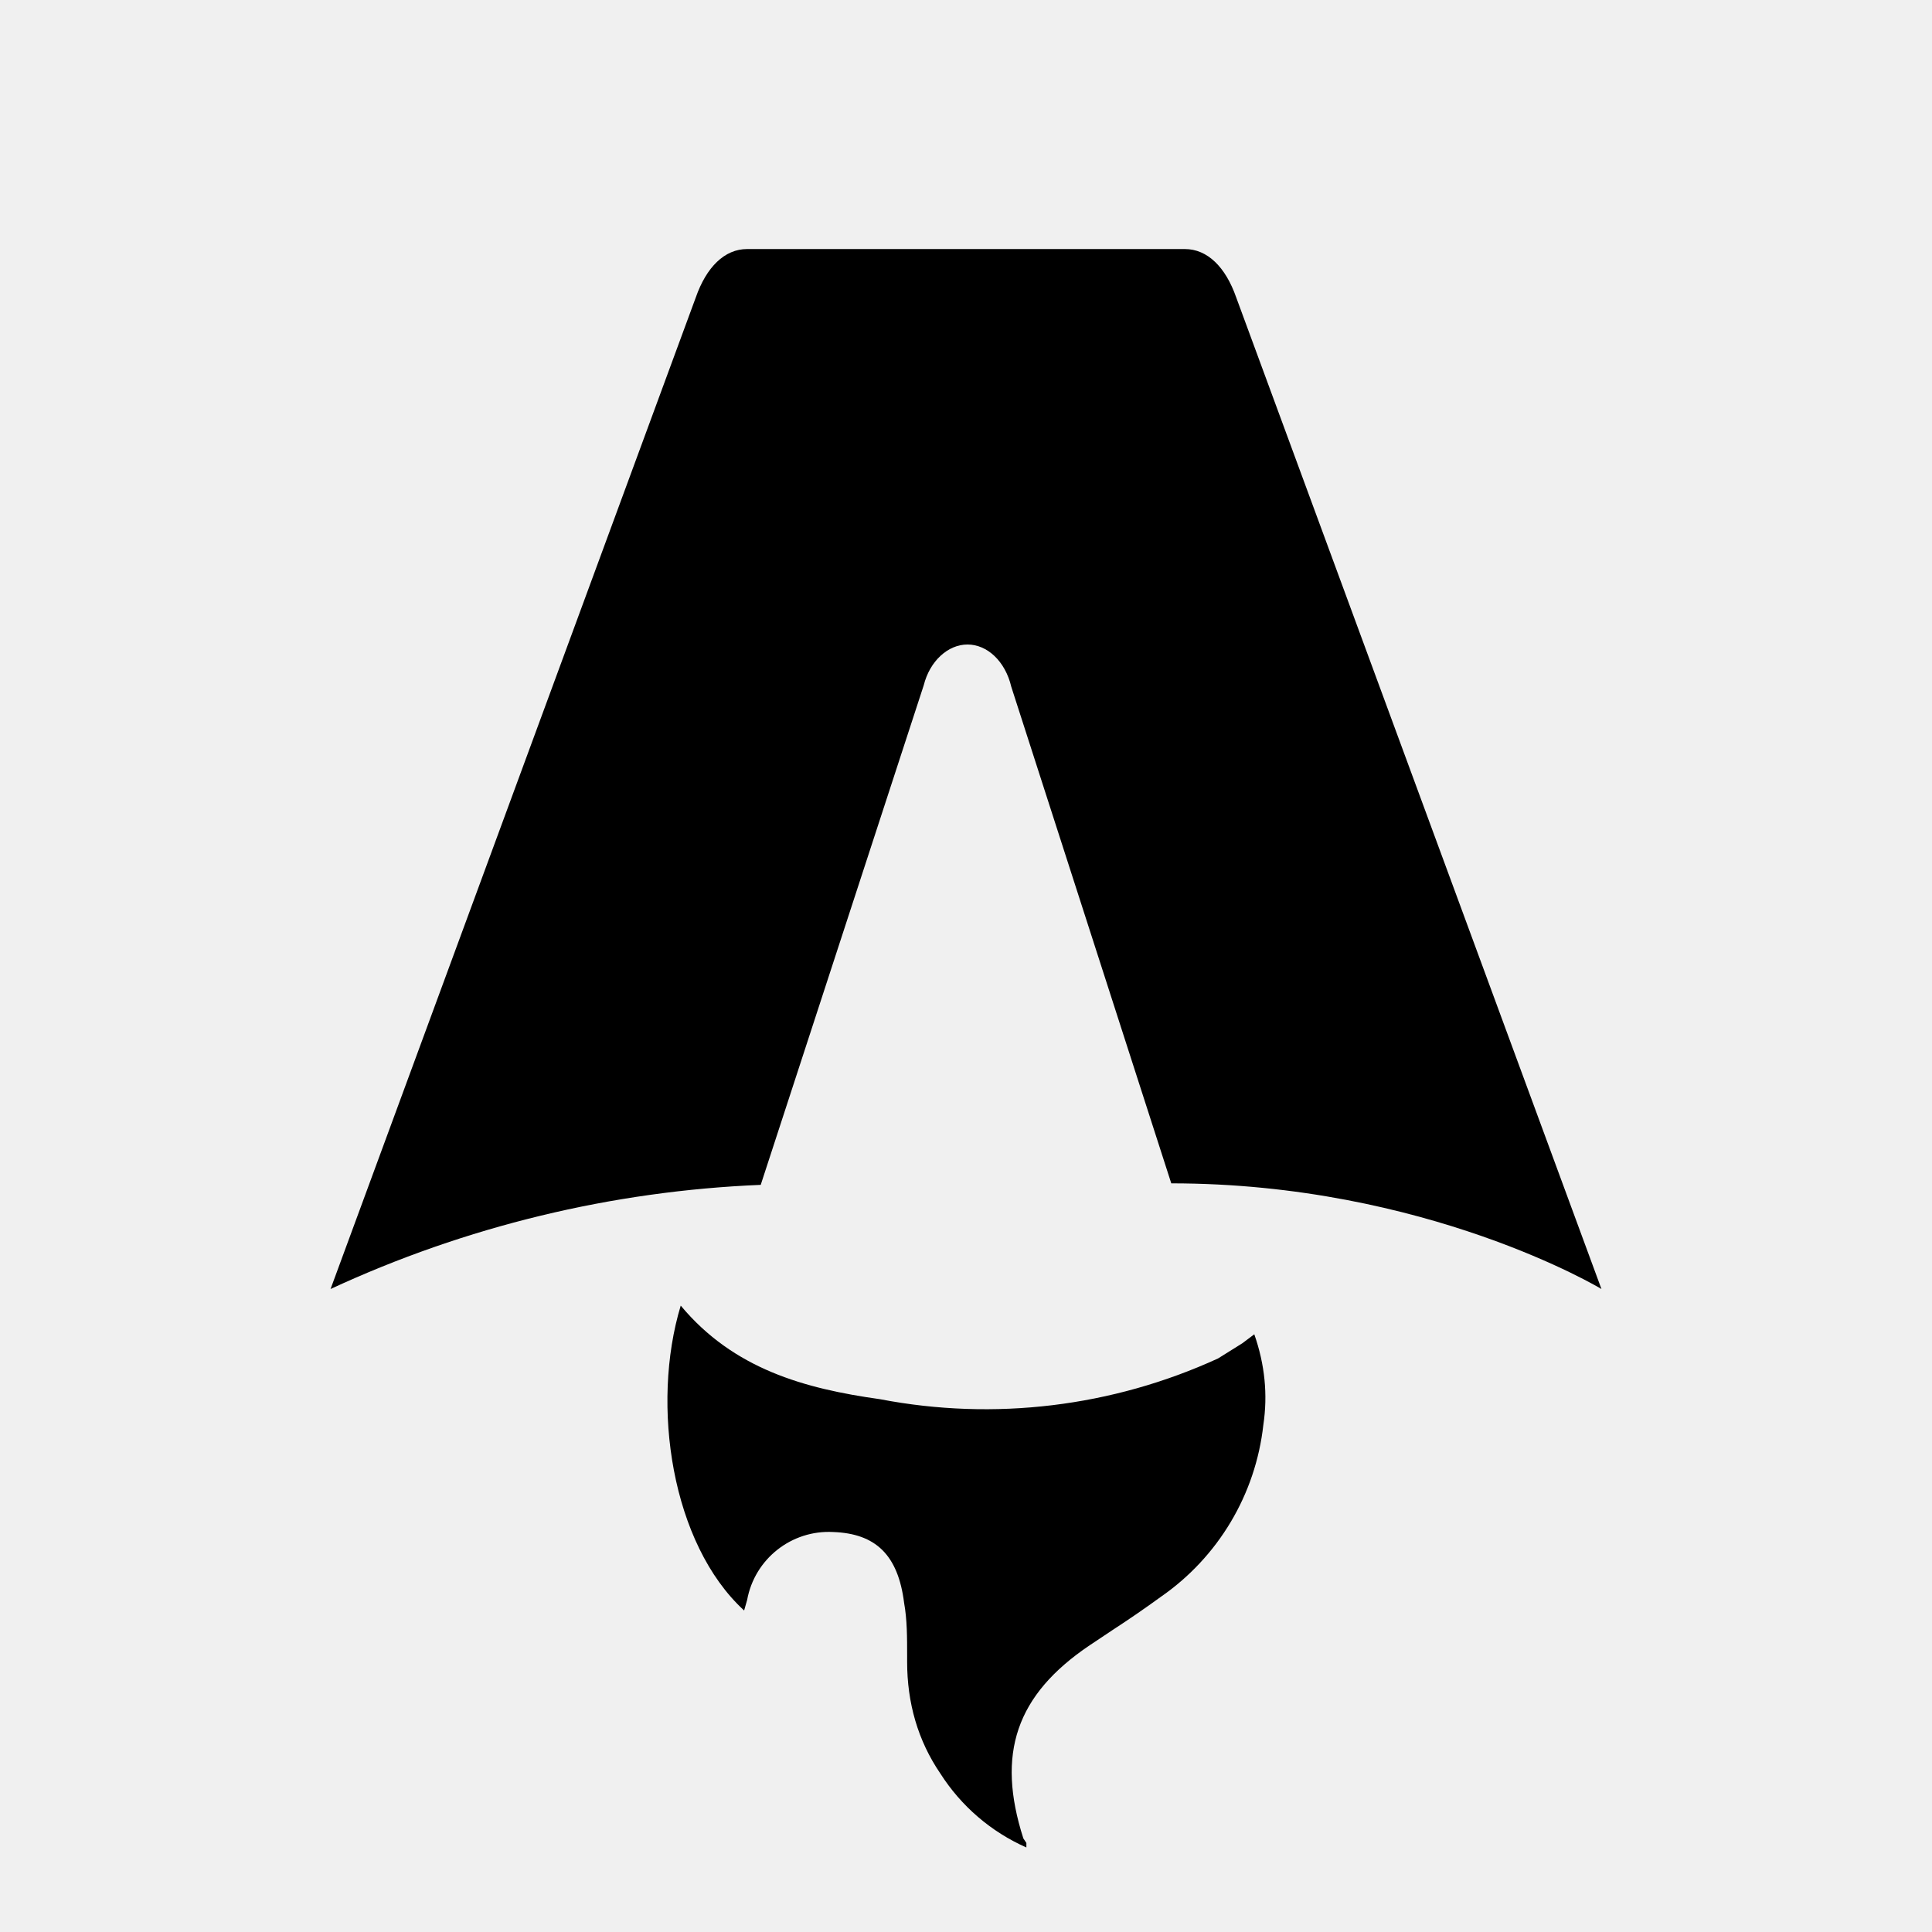
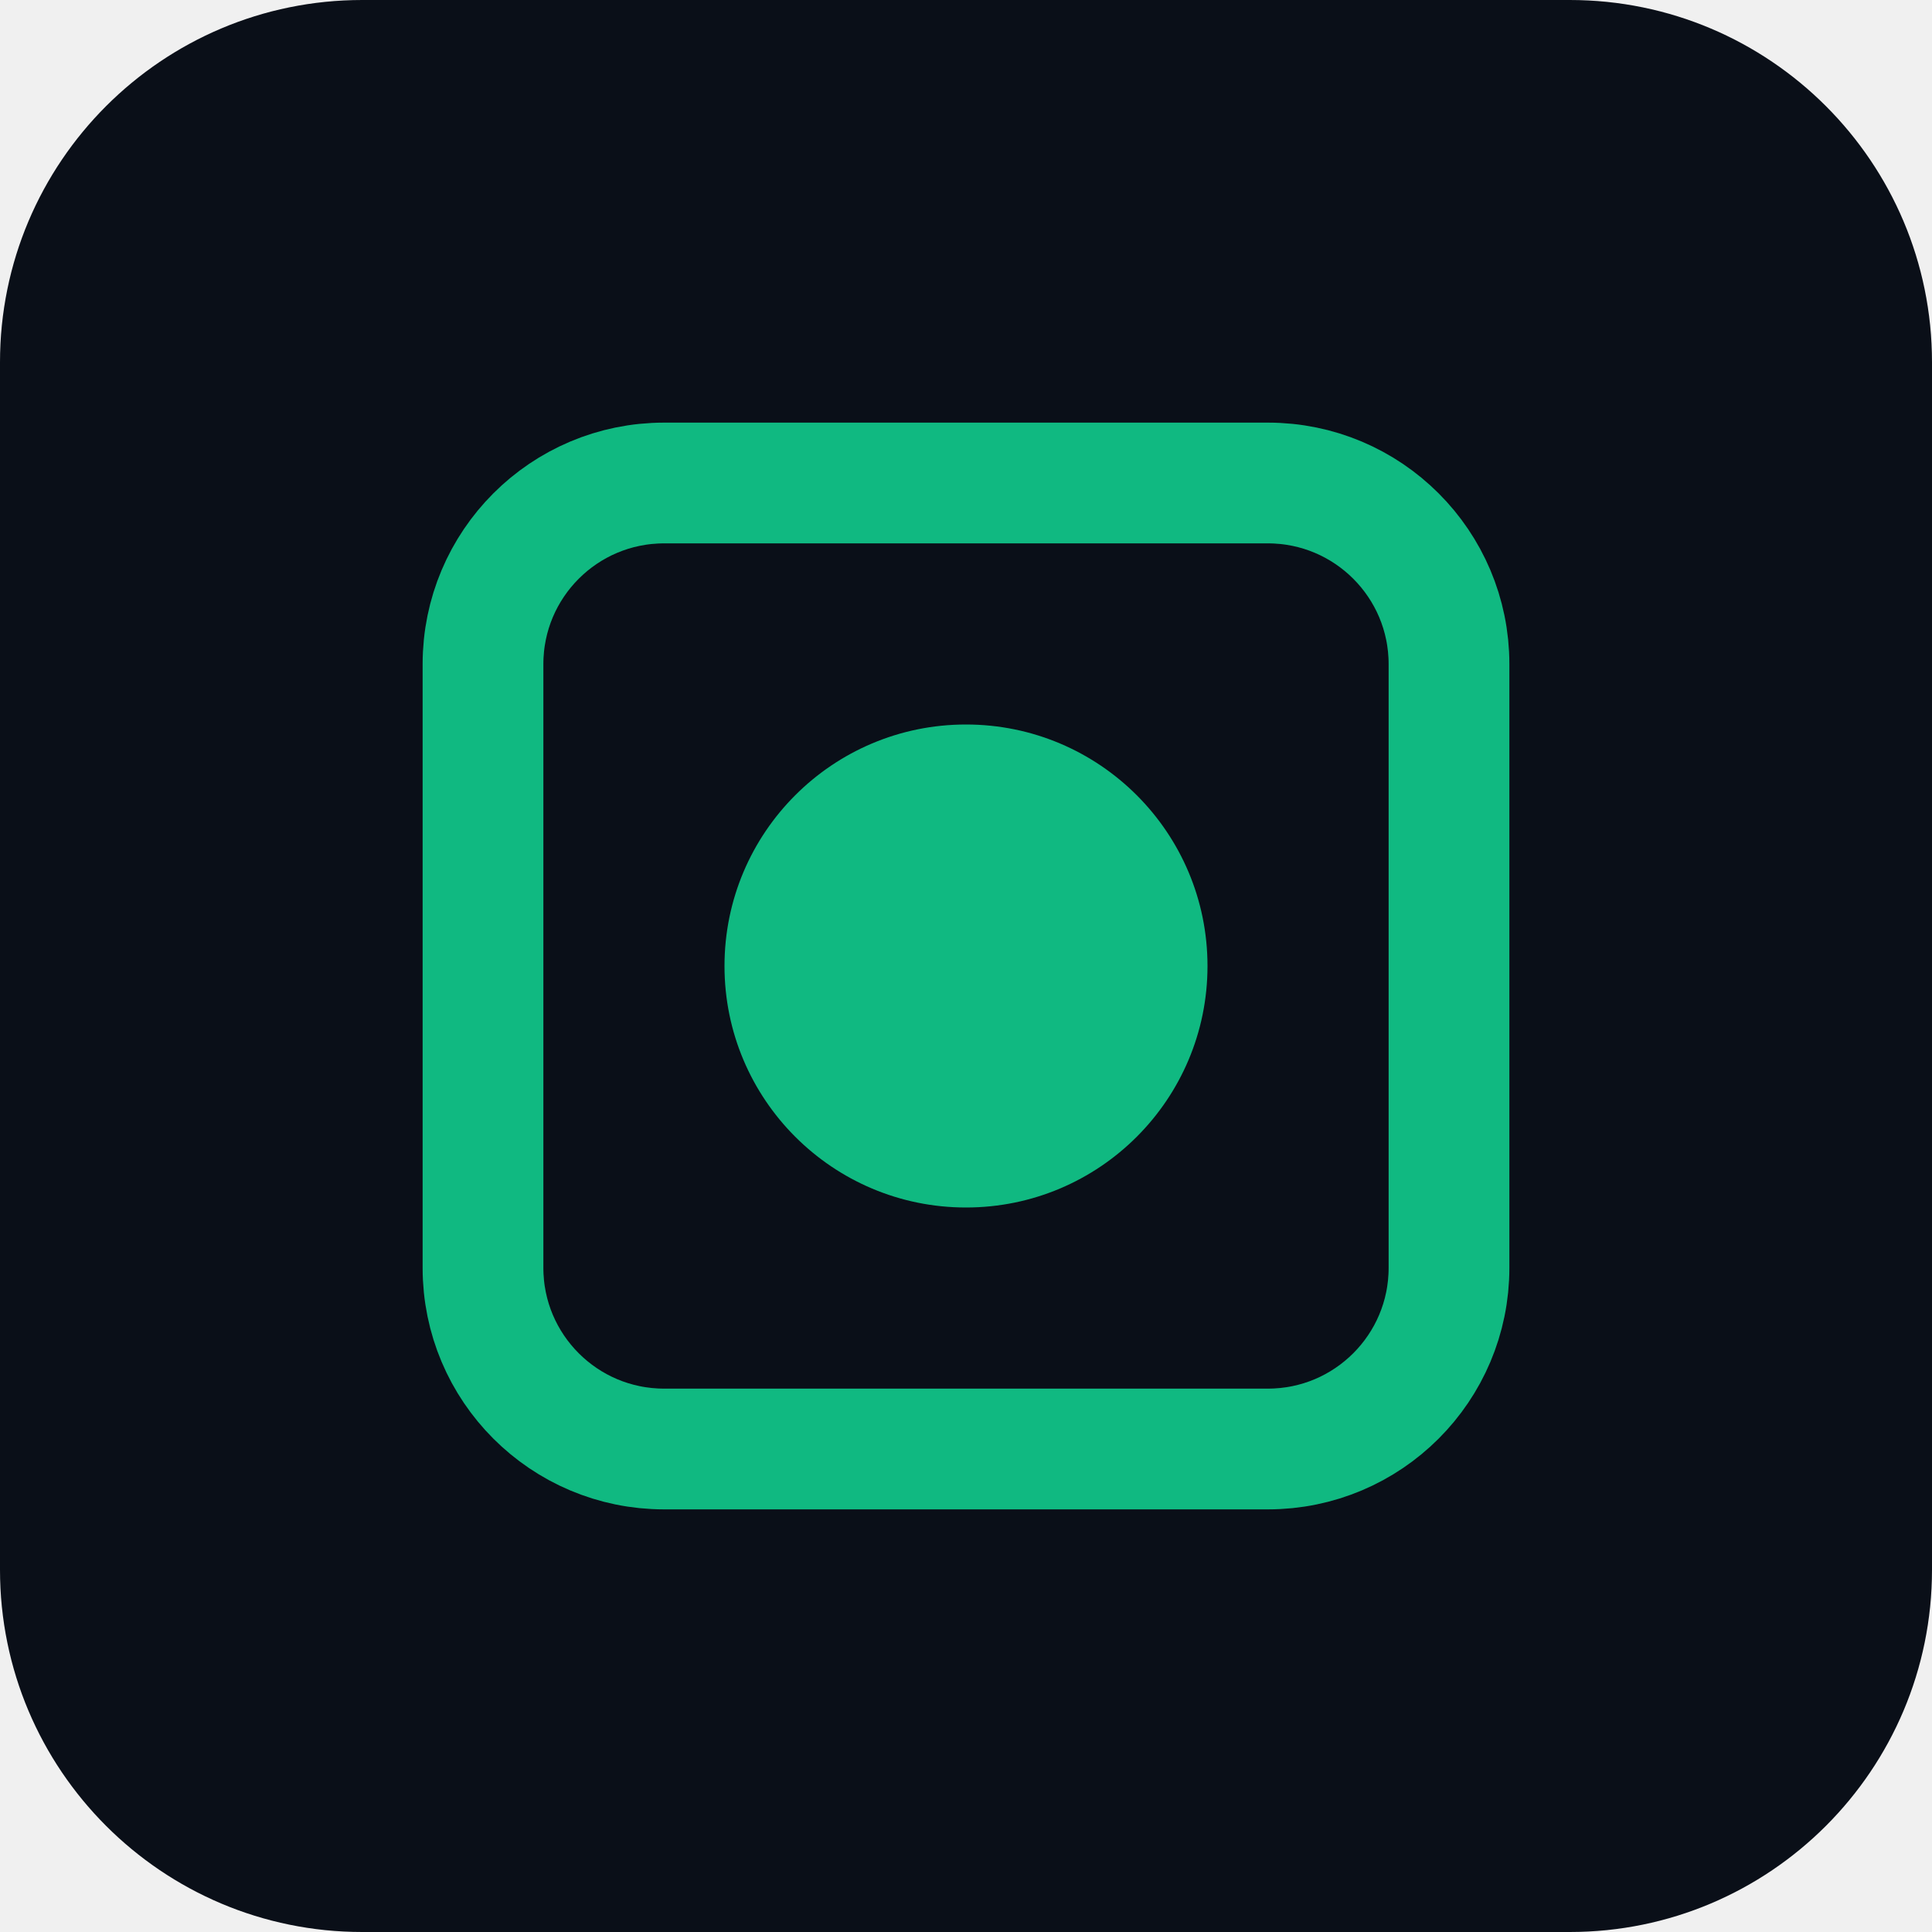
- <svg xmlns="http://www.w3.org/2000/svg" fill="none" viewBox="0 0 128 128">
-   <path d="M50.4 78.5a75.1 75.1 0 0 0-28.5 6.9l24.2-65.7c.7-2 1.9-3.2 3.4-3.2h29c1.5 0 2.7 1.2 3.4 3.2l24.2 65.7s-11.6-7-28.5-7L67 45.5c-.4-1.7-1.6-2.8-2.9-2.8-1.3 0-2.5 1.1-2.9 2.7L50.4 78.5Zm-1.1 28.2Zm-4.2-20.2c-2 6.6-.6 15.8 4.2 20.2a17.5 17.5 0 0 1 .2-.7 5.5 5.5 0 0 1 5.7-4.5c2.8.1 4.3 1.5 4.7 4.7.2 1.1.2 2.3.2 3.5v.4c0 2.7.7 5.2 2.2 7.4a13 13 0 0 0 5.7 4.9v-.3l-.2-.3c-1.8-5.6-.5-9.5 4.4-12.8l1.5-1a73 73 0 0 0 3.2-2.2 16 16 0 0 0 6.8-11.4c.3-2 .1-4-.6-6l-.8.6-1.6 1a37 37 0 0 1-22.4 2.7c-5-.7-9.7-2-13.2-6.2Z" />
-   <style>
-         path { fill: #000; }
-         @media (prefers-color-scheme: dark) {
-             path { fill: #FFF; }
-         }
-     </style>
+ <svg xmlns="http://www.w3.org/2000/svg" viewBox="0 0 128 128">
+   <rect width="128" height="128" rx="24" fill="#0a0f18" />
+   <rect x="32" y="32" width="64" height="64" rx="12" fill="none" stroke="#10b981" stroke-width="8" />
+   <circle cx="64" cy="64" r="16" fill="#10b981" />
</svg>
